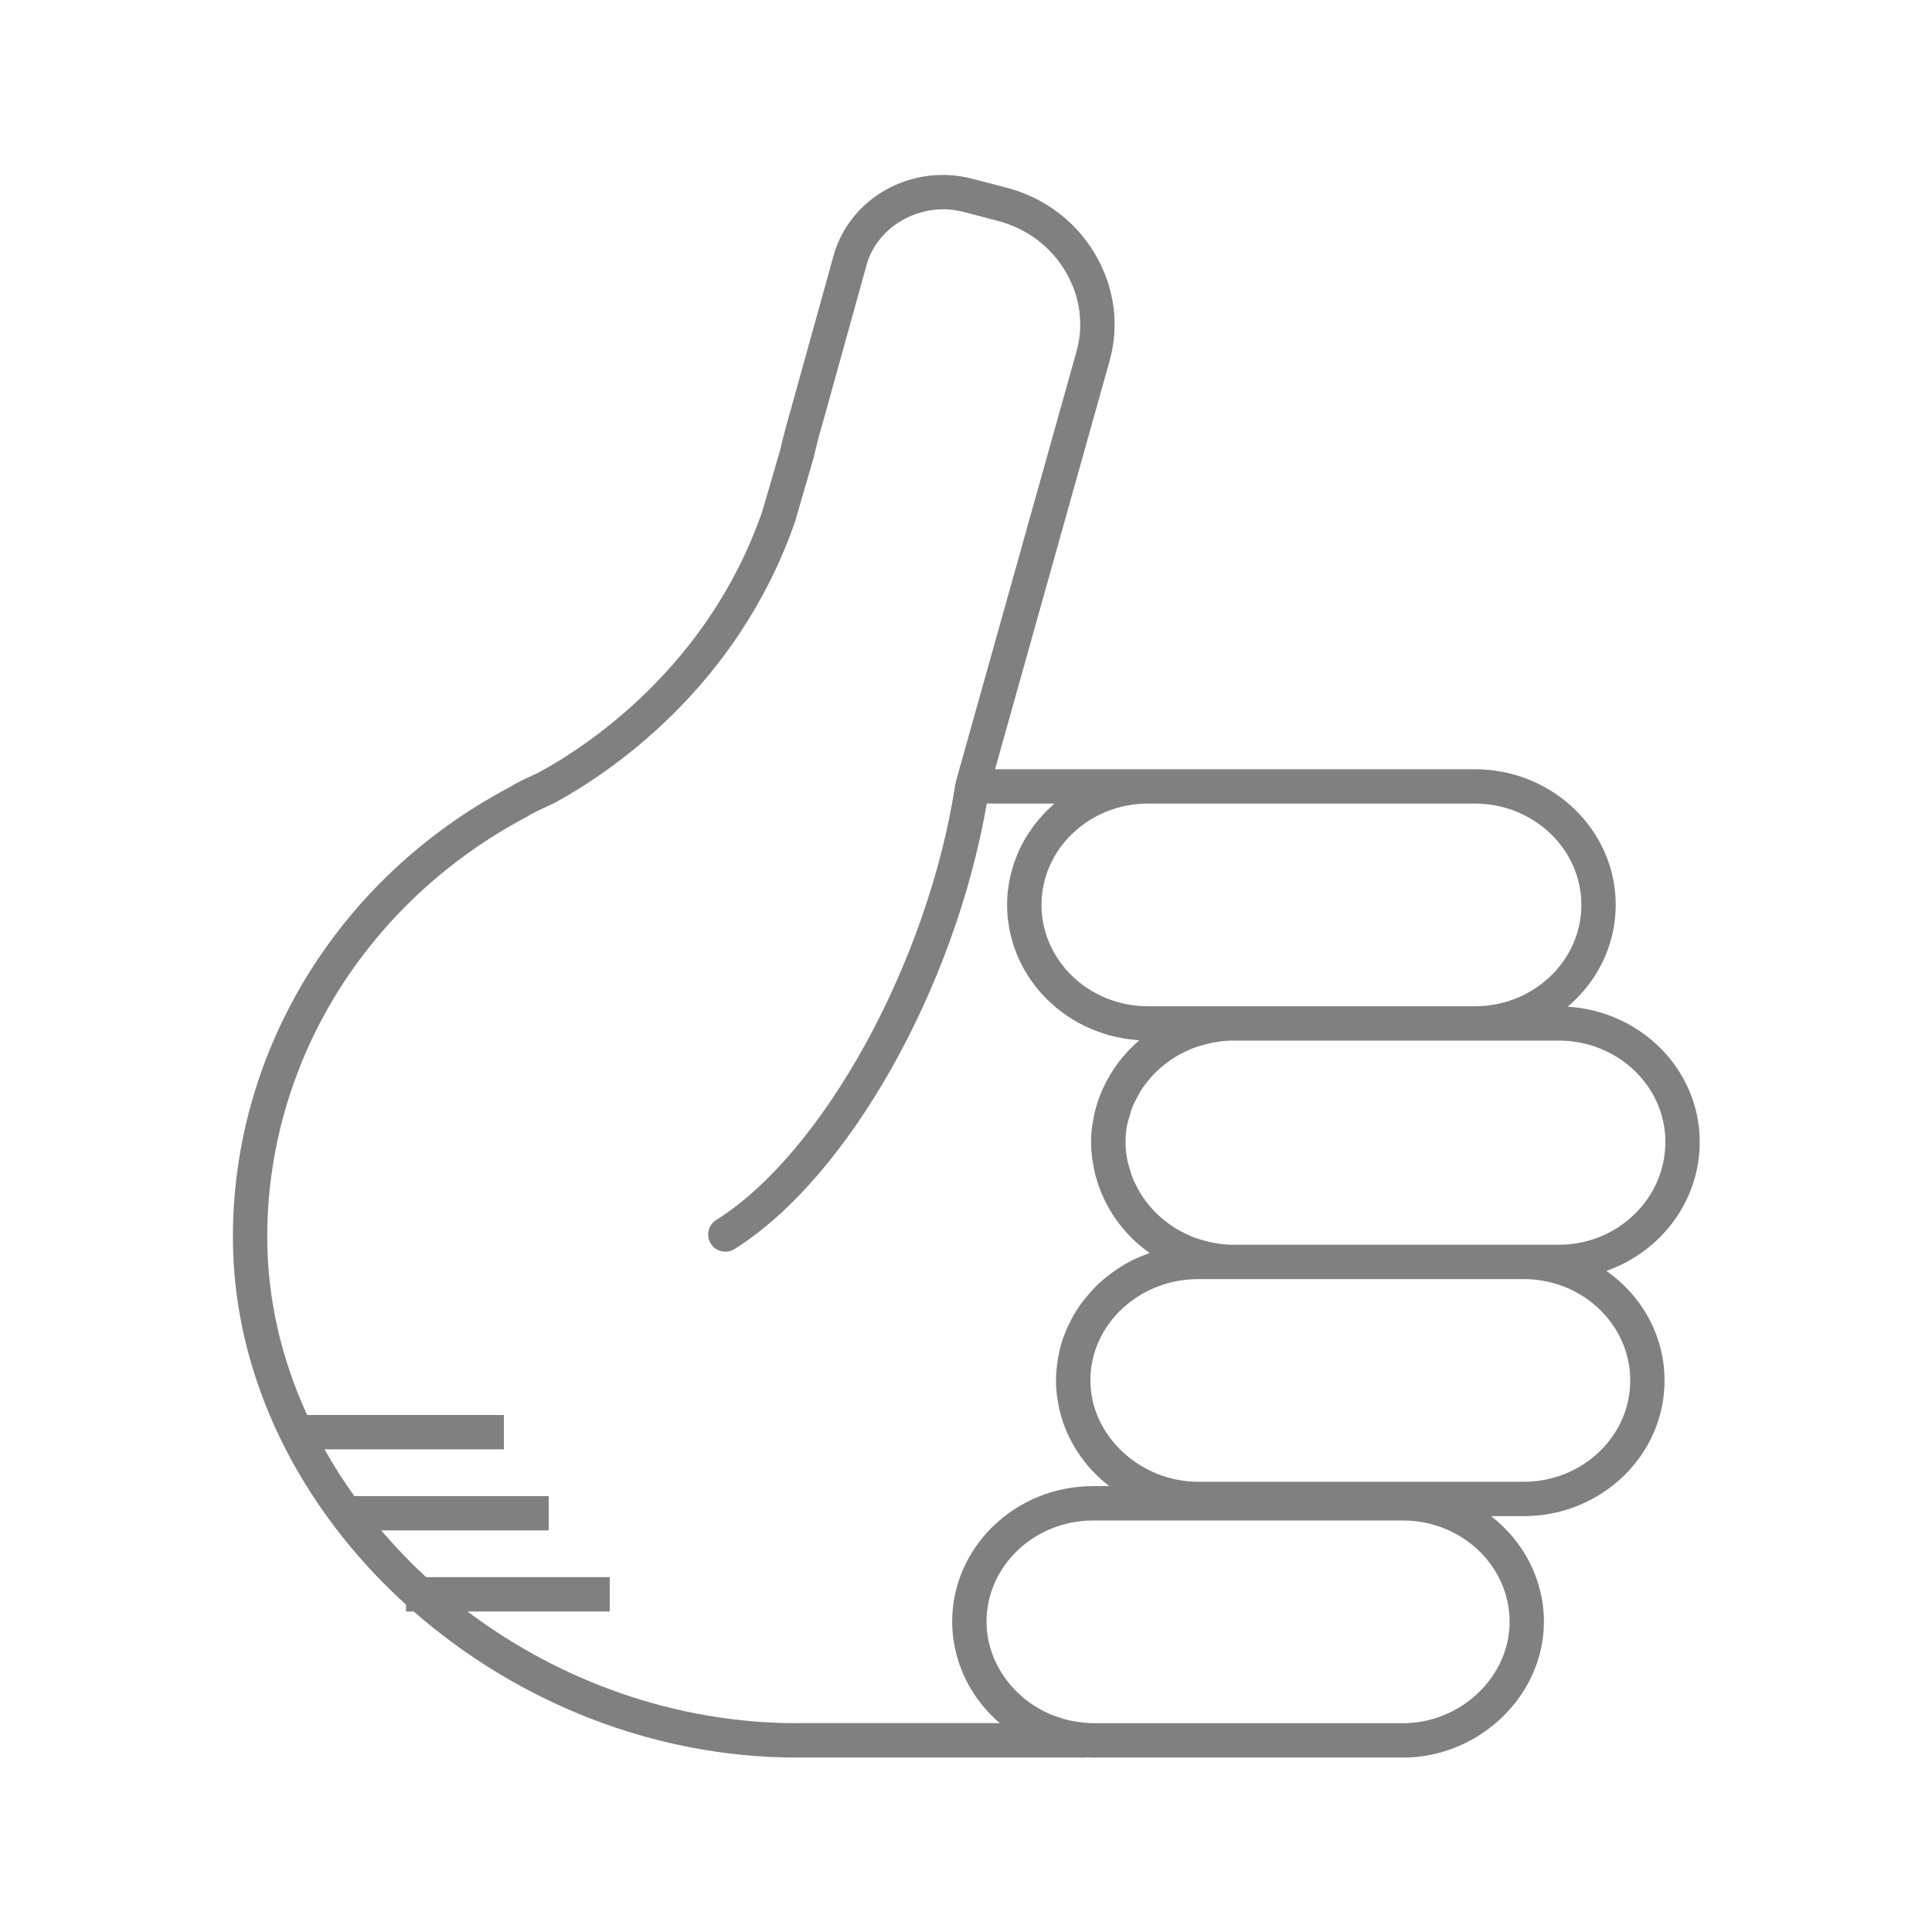
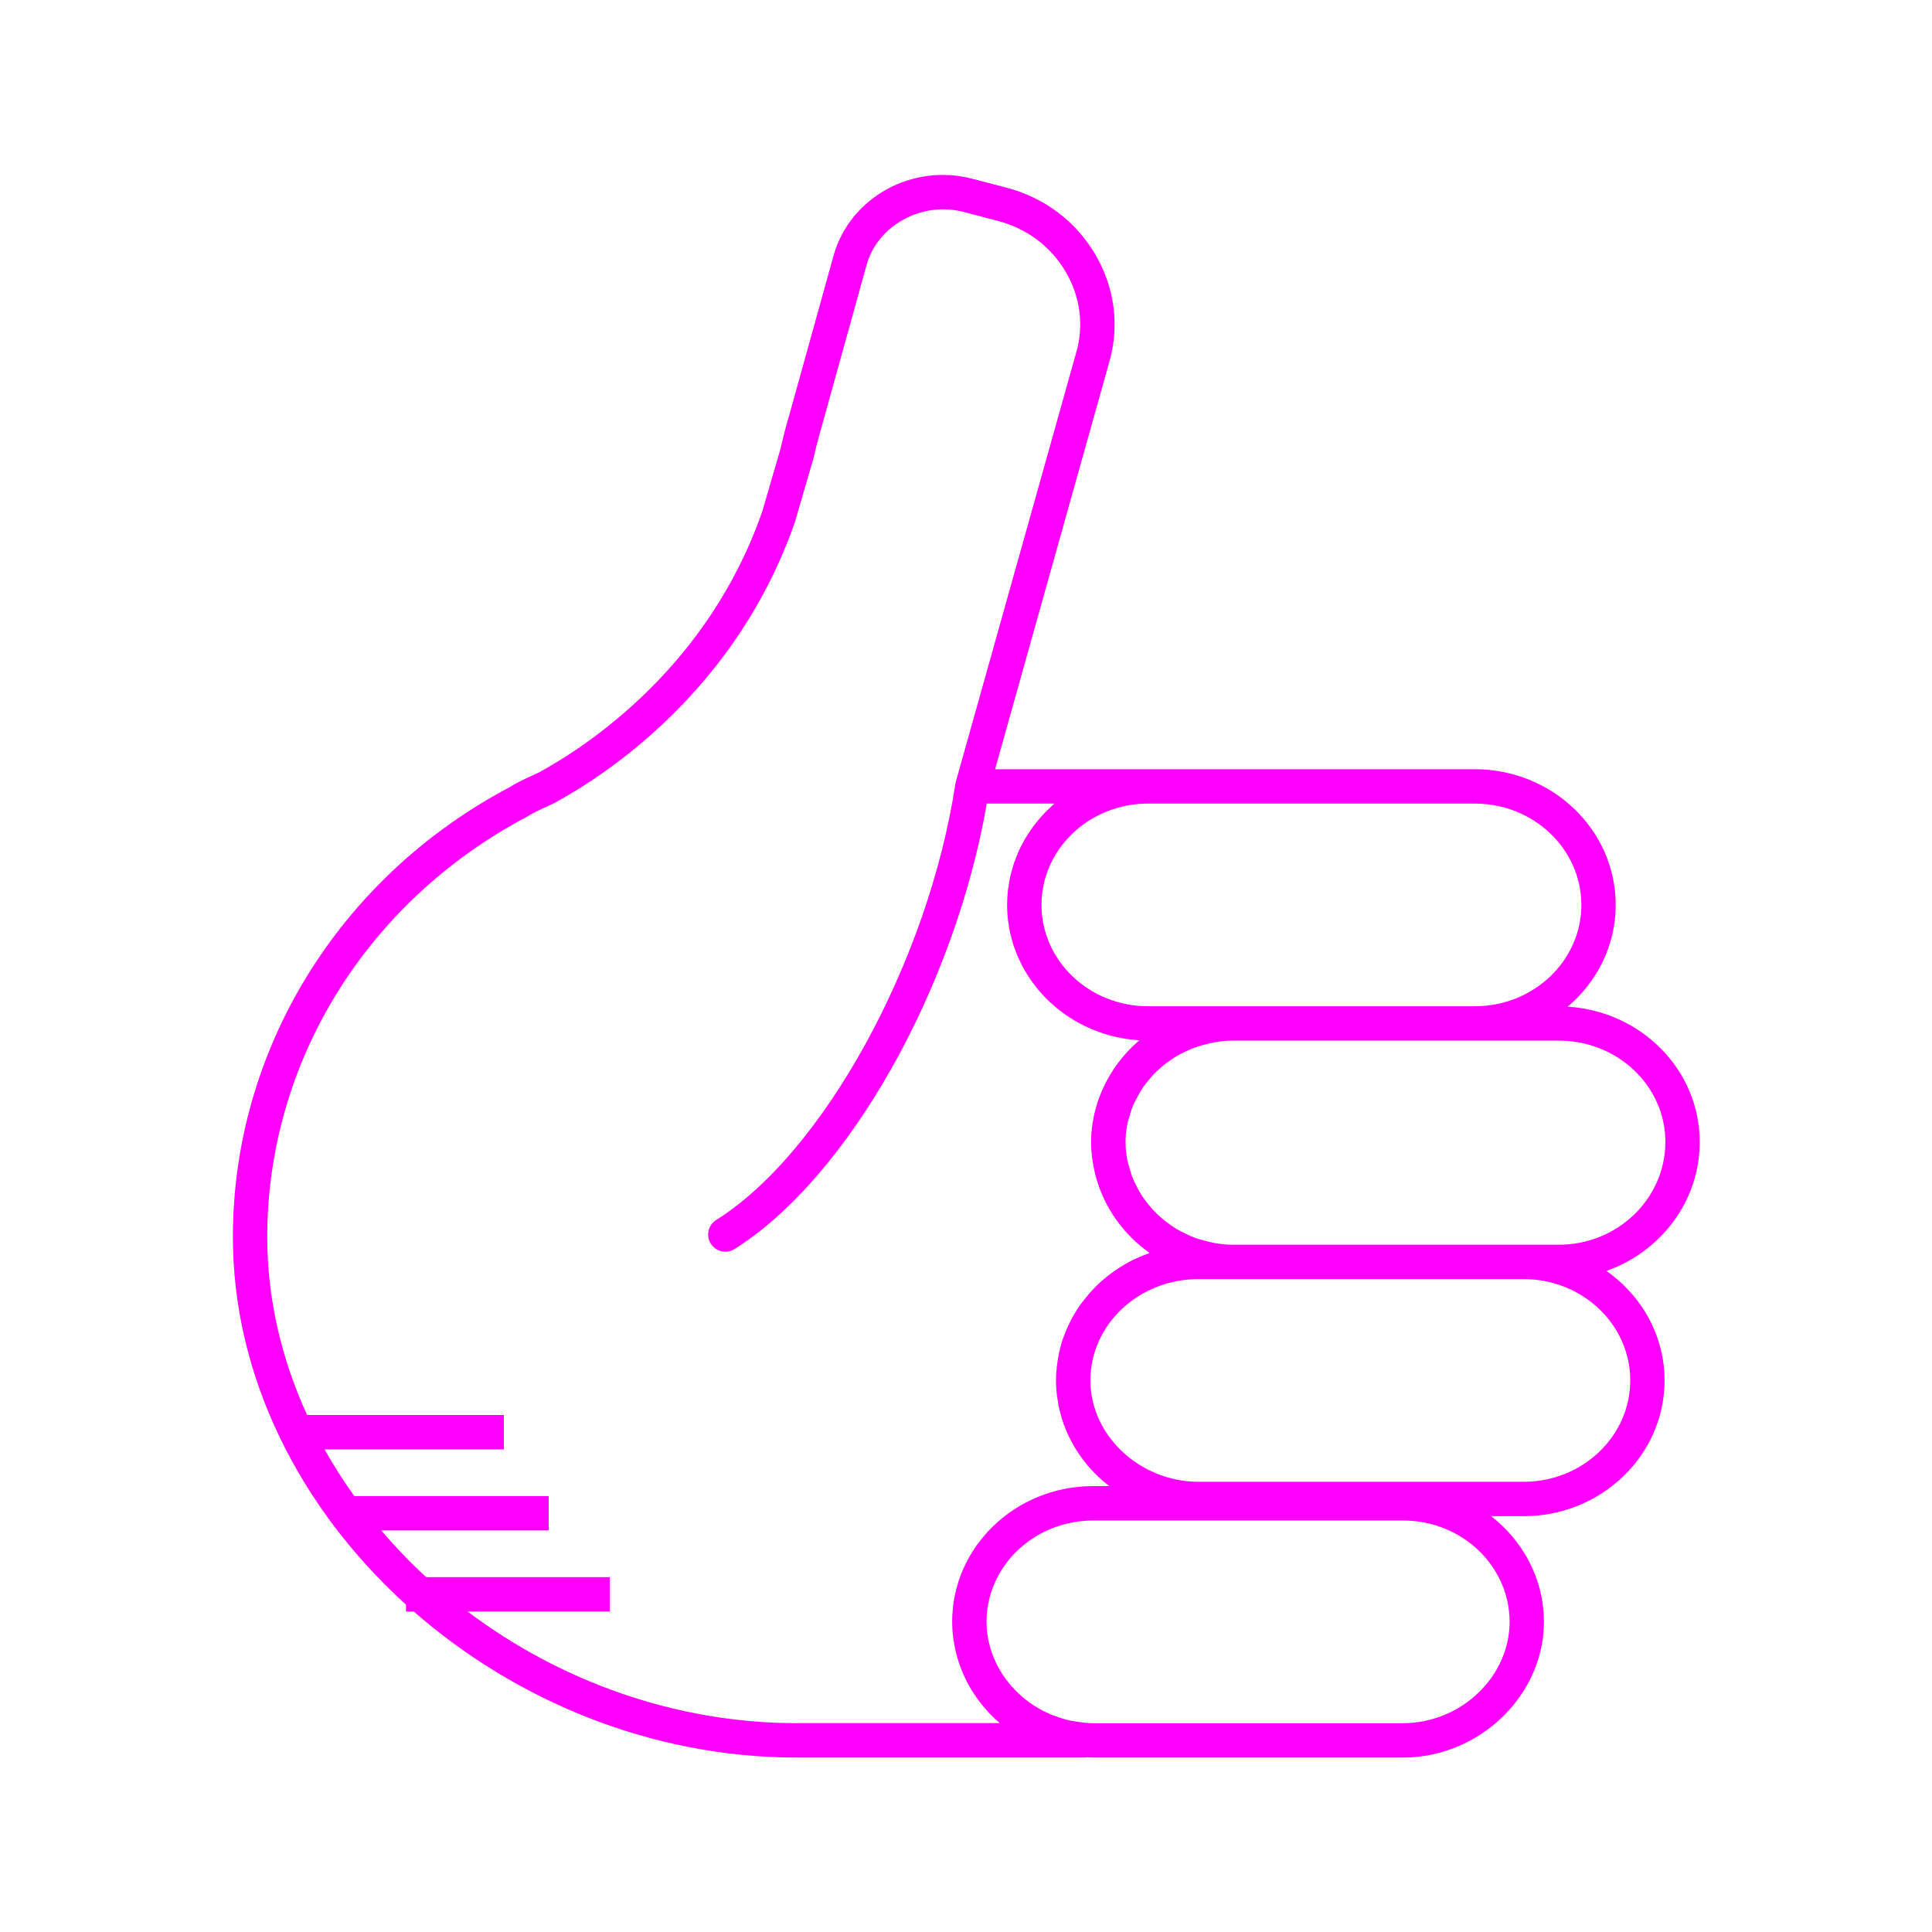
- <svg xmlns="http://www.w3.org/2000/svg" version="1.1" baseProfile="tiny" x="0px" y="0px" viewBox="0 0 90 90" overflow="scroll" xml:space="preserve" style="fill:gray">
+ <svg xmlns="http://www.w3.org/2000/svg" version="1.1" baseProfile="tiny" x="0px" y="0px" viewBox="0 0 90 90" overflow="scroll" xml:space="preserve" style="fill:fuchsia">
  <path d="M79.179,53.196c0-3.351-2.723-6.094-6.15-6.3  c1.368-1.159,2.237-2.853,2.237-4.742c0-3.485-2.943-6.32-6.562-6.32H53.479  h-7.125l5.335-19.023c0.462-1.659,0.233-3.406-0.643-4.919  c-0.913-1.579-2.404-2.701-4.194-3.158l-1.565-0.409  c-2.793-0.726-5.684,0.866-6.45,3.56l-2.059,7.414  c-0.146,0.491-0.294,1.053-0.428,1.641l-0.843,2.892  c-2.513,7.226-8.138,10.917-10.401,12.15l-0.309,0.144  c-0.355,0.164-0.759,0.35-1.072,0.553c-7.942,4.203-12.876,12.23-12.876,20.949  c0,6.536,3.146,12.662,8.064,17.123v0.32h0.363  c4.763,4.169,11.101,6.803,17.841,6.803h13.445c0.026,0,0.047-0.012,0.073-0.014  c0.094,0.004,0.188,0.014,0.283,0.014h14.441c3.558,0,6.562-2.895,6.562-6.32  c0-1.991-0.962-3.766-2.46-4.926h1.518c3.619,0,6.562-2.835,6.562-6.32  c0-2.098-1.07-3.954-2.708-5.104C77.363,58.313,79.179,55.96,79.179,53.196z   M73.666,42.154c0,2.604-2.226,4.722-4.962,4.722H57.393h-0.854h-3.06  c-2.736,0-4.962-2.118-4.962-4.722c0-2.603,2.226-4.721,4.962-4.721h15.225  C71.44,37.434,73.666,39.552,73.666,42.154z M37.118,80.272  c-5.683,0-11.061-1.981-15.338-5.203h6.624v-1.6h-8.551  c-0.746-0.685-1.442-1.414-2.093-2.176h7.801v-1.6h-9.055  c-0.504-0.702-0.968-1.428-1.387-2.176h8.353v-1.6h-9.166  c-1.188-2.596-1.857-5.401-1.857-8.293c0-8.125,4.607-15.61,12.081-19.568  c0.277-0.177,0.612-0.331,0.937-0.48l0.366-0.172  c2.465-1.341,8.489-5.297,11.198-13.089l0.866-2.975  c0.138-0.595,0.275-1.123,0.418-1.602l2.062-7.424  c0.436-1.53,1.955-2.564,3.566-2.564c0.312,0,0.627,0.039,0.939,0.121  l1.569,0.41c1.374,0.351,2.514,1.206,3.21,2.41  c0.659,1.138,0.831,2.447,0.486,3.687l-5.62,20.038  c-0.004,0.015,0.001,0.03-0.002,0.045c-0.004,0.018-0.016,0.032-0.019,0.051  c-1.254,8.264-6.147,17.188-11.142,20.319c-0.374,0.234-0.487,0.729-0.253,1.103  c0.151,0.242,0.412,0.375,0.679,0.375c0.145,0,0.292-0.039,0.424-0.122  c5.292-3.317,10.264-12.15,11.753-20.755h3.151  c-0.046,0.04-0.087,0.085-0.132,0.125c-0.085,0.077-0.168,0.155-0.248,0.236  c-0.07,0.071-0.138,0.143-0.205,0.217c-0.077,0.086-0.152,0.173-0.225,0.263  c-0.062,0.076-0.122,0.153-0.181,0.232c-0.069,0.094-0.135,0.191-0.199,0.289  c-0.053,0.081-0.105,0.162-0.155,0.245c-0.061,0.102-0.116,0.208-0.171,0.314  c-0.044,0.084-0.088,0.168-0.127,0.254c-0.051,0.111-0.096,0.226-0.14,0.34  c-0.033,0.086-0.069,0.171-0.099,0.259c-0.041,0.122-0.074,0.248-0.108,0.374  c-0.023,0.084-0.049,0.167-0.068,0.252c-0.031,0.142-0.053,0.287-0.074,0.433  c-0.011,0.073-0.026,0.144-0.034,0.217c-0.024,0.221-0.038,0.444-0.038,0.671  c0,0.214,0.012,0.426,0.033,0.634c0.007,0.067,0.021,0.131,0.03,0.197  c0.019,0.141,0.038,0.282,0.067,0.419c0.016,0.077,0.04,0.152,0.059,0.228  c0.031,0.123,0.06,0.247,0.098,0.367c0.025,0.079,0.057,0.156,0.085,0.234  c0.041,0.114,0.081,0.228,0.129,0.339c0.033,0.077,0.073,0.151,0.109,0.227  c0.051,0.107,0.102,0.214,0.159,0.318c0.041,0.075,0.088,0.146,0.132,0.219  c0.061,0.1,0.121,0.2,0.187,0.296c0.049,0.071,0.101,0.138,0.153,0.207  c0.07,0.093,0.14,0.187,0.215,0.276c0.055,0.065,0.113,0.128,0.171,0.191  c0.079,0.087,0.157,0.173,0.241,0.255c0.061,0.061,0.126,0.118,0.189,0.176  c0.086,0.079,0.173,0.156,0.263,0.231c0.067,0.055,0.137,0.107,0.207,0.16  c0.093,0.07,0.187,0.139,0.284,0.205c0.073,0.049,0.148,0.096,0.224,0.142  c0.099,0.061,0.199,0.121,0.302,0.177c0.079,0.043,0.159,0.084,0.24,0.124  c0.104,0.052,0.21,0.101,0.317,0.147c0.084,0.036,0.169,0.07,0.255,0.103  c0.109,0.042,0.219,0.081,0.33,0.117c0.089,0.029,0.178,0.056,0.269,0.081  c0.113,0.031,0.227,0.059,0.342,0.085c0.094,0.021,0.187,0.04,0.282,0.057  c0.116,0.021,0.232,0.037,0.35,0.052c0.098,0.012,0.196,0.023,0.296,0.031  c0.047,0.004,0.093,0.012,0.141,0.015c-0.739,0.628-1.324,1.413-1.714,2.288  c-0.007,0.016-0.013,0.032-0.02,0.047c-0.074,0.169-0.142,0.34-0.2,0.516  c-0.017,0.05-0.029,0.102-0.045,0.153c-0.044,0.147-0.088,0.293-0.122,0.443  c-0.022,0.099-0.035,0.2-0.053,0.301c-0.018,0.109-0.041,0.217-0.054,0.327  c-0.024,0.216-0.038,0.435-0.038,0.657c0,0.249,0.018,0.493,0.047,0.734  c0.006,0.049,0.016,0.096,0.023,0.145c0.029,0.205,0.068,0.406,0.116,0.604  c0.008,0.03,0.016,0.059,0.024,0.089c0.384,1.469,1.289,2.735,2.516,3.6  c-0.03,0.01-0.057,0.027-0.087,0.037c-0.28,0.102-0.554,0.216-0.814,0.351  c-0.014,0.008-0.028,0.017-0.042,0.024c-0.248,0.132-0.483,0.281-0.71,0.441  c-0.054,0.038-0.108,0.075-0.16,0.114c-0.228,0.171-0.445,0.352-0.648,0.549  c-0.034,0.033-0.064,0.068-0.097,0.102c-0.178,0.18-0.343,0.371-0.498,0.57  c-0.035,0.045-0.072,0.089-0.106,0.135c-0.166,0.226-0.316,0.462-0.45,0.708  c-0.029,0.053-0.054,0.107-0.082,0.161c-0.116,0.229-0.22,0.464-0.307,0.707  c-0.013,0.037-0.03,0.073-0.043,0.111c-0.091,0.27-0.159,0.549-0.211,0.833  c-0.012,0.066-0.022,0.131-0.032,0.198c-0.044,0.293-0.074,0.59-0.074,0.895  c0,0.234,0.016,0.465,0.042,0.693c0.009,0.076,0.025,0.15,0.036,0.225  c0.023,0.151,0.048,0.301,0.082,0.448c0.02,0.087,0.045,0.171,0.069,0.256  c0.037,0.132,0.076,0.263,0.121,0.391c0.031,0.087,0.065,0.173,0.1,0.259  c0.05,0.122,0.103,0.242,0.16,0.361c0.041,0.084,0.082,0.167,0.126,0.249  c0.063,0.117,0.131,0.23,0.201,0.342c0.048,0.077,0.095,0.154,0.146,0.229  c0.08,0.116,0.166,0.227,0.254,0.338c0.051,0.064,0.098,0.13,0.151,0.192  c0.123,0.144,0.253,0.281,0.389,0.414c0.026,0.025,0.049,0.052,0.075,0.077  c0.158,0.15,0.324,0.291,0.497,0.425c0.011,0.009,0.021,0.019,0.032,0.027  h-0.756c-3.619,0-6.562,2.835-6.562,6.32c0,0.22,0.013,0.437,0.037,0.652  c0.018,0.165,0.049,0.326,0.08,0.487c0.008,0.042,0.013,0.085,0.022,0.126  c0.291,1.353,1.034,2.56,2.08,3.455H37.118z M70.323,75.552  c0,2.559-2.272,4.721-4.963,4.721H50.919c-0.279,0-0.55-0.037-0.818-0.081  c-0.08-0.014-0.162-0.022-0.24-0.039c-0.245-0.053-0.481-0.128-0.712-0.215  c-0.061-0.023-0.125-0.041-0.184-0.066c-0.267-0.113-0.523-0.247-0.765-0.401  c-0.013-0.009-0.028-0.015-0.041-0.024c-1.046-0.682-1.817-1.731-2.091-2.932  c-0.002-0.01-0.007-0.018-0.009-0.028c-0.067-0.303-0.103-0.616-0.103-0.935  c0-2.603,2.227-4.721,4.963-4.721h5.62h8.821  C68.097,70.831,70.323,72.949,70.323,75.552z M75.943,64.306  c0,2.603-2.227,4.721-4.963,4.721H56.539h-0.712c-2.729,0-5.033-2.162-5.033-4.721  c0-2.603,2.258-4.721,5.033-4.721h0.712h0.854h13.588  C73.717,59.585,75.943,61.703,75.943,64.306z M72.616,57.985h-1.636H57.393  c-0.287,0-0.566-0.037-0.841-0.085c-0.151-0.026-0.295-0.067-0.441-0.106  c-0.168-0.045-0.337-0.091-0.498-0.153c-0.105-0.04-0.205-0.087-0.306-0.134  c-0.195-0.09-0.385-0.188-0.566-0.301c-0.066-0.041-0.13-0.084-0.194-0.128  c-0.199-0.138-0.389-0.289-0.565-0.452c-0.043-0.04-0.087-0.08-0.129-0.121  c-0.178-0.177-0.339-0.367-0.488-0.568c-0.034-0.046-0.071-0.091-0.104-0.139  c-0.138-0.2-0.254-0.413-0.36-0.631c-0.029-0.06-0.063-0.117-0.09-0.178  c-0.094-0.216-0.161-0.442-0.221-0.671c-0.018-0.07-0.046-0.136-0.06-0.206  c-0.063-0.298-0.099-0.604-0.099-0.917c0-0.307,0.036-0.608,0.099-0.901  c0.016-0.076,0.046-0.146,0.066-0.221c0.059-0.218,0.124-0.433,0.214-0.639  c0.031-0.071,0.071-0.136,0.105-0.205c0.101-0.202,0.21-0.4,0.339-0.586  c0.041-0.06,0.088-0.116,0.132-0.174c0.139-0.182,0.288-0.356,0.451-0.518  c0.055-0.054,0.112-0.106,0.169-0.157c0.163-0.147,0.336-0.283,0.518-0.409  c0.078-0.054,0.157-0.106,0.239-0.156c0.166-0.102,0.341-0.19,0.519-0.272  c0.113-0.052,0.226-0.105,0.344-0.148c0.152-0.057,0.311-0.1,0.47-0.142  c0.15-0.04,0.3-0.082,0.456-0.108c0.275-0.047,0.554-0.084,0.841-0.084  h11.312h3.912c2.736,0,4.963,2.118,4.963,4.721  C77.579,55.837,75.353,57.985,72.616,57.985z" />
</svg>
